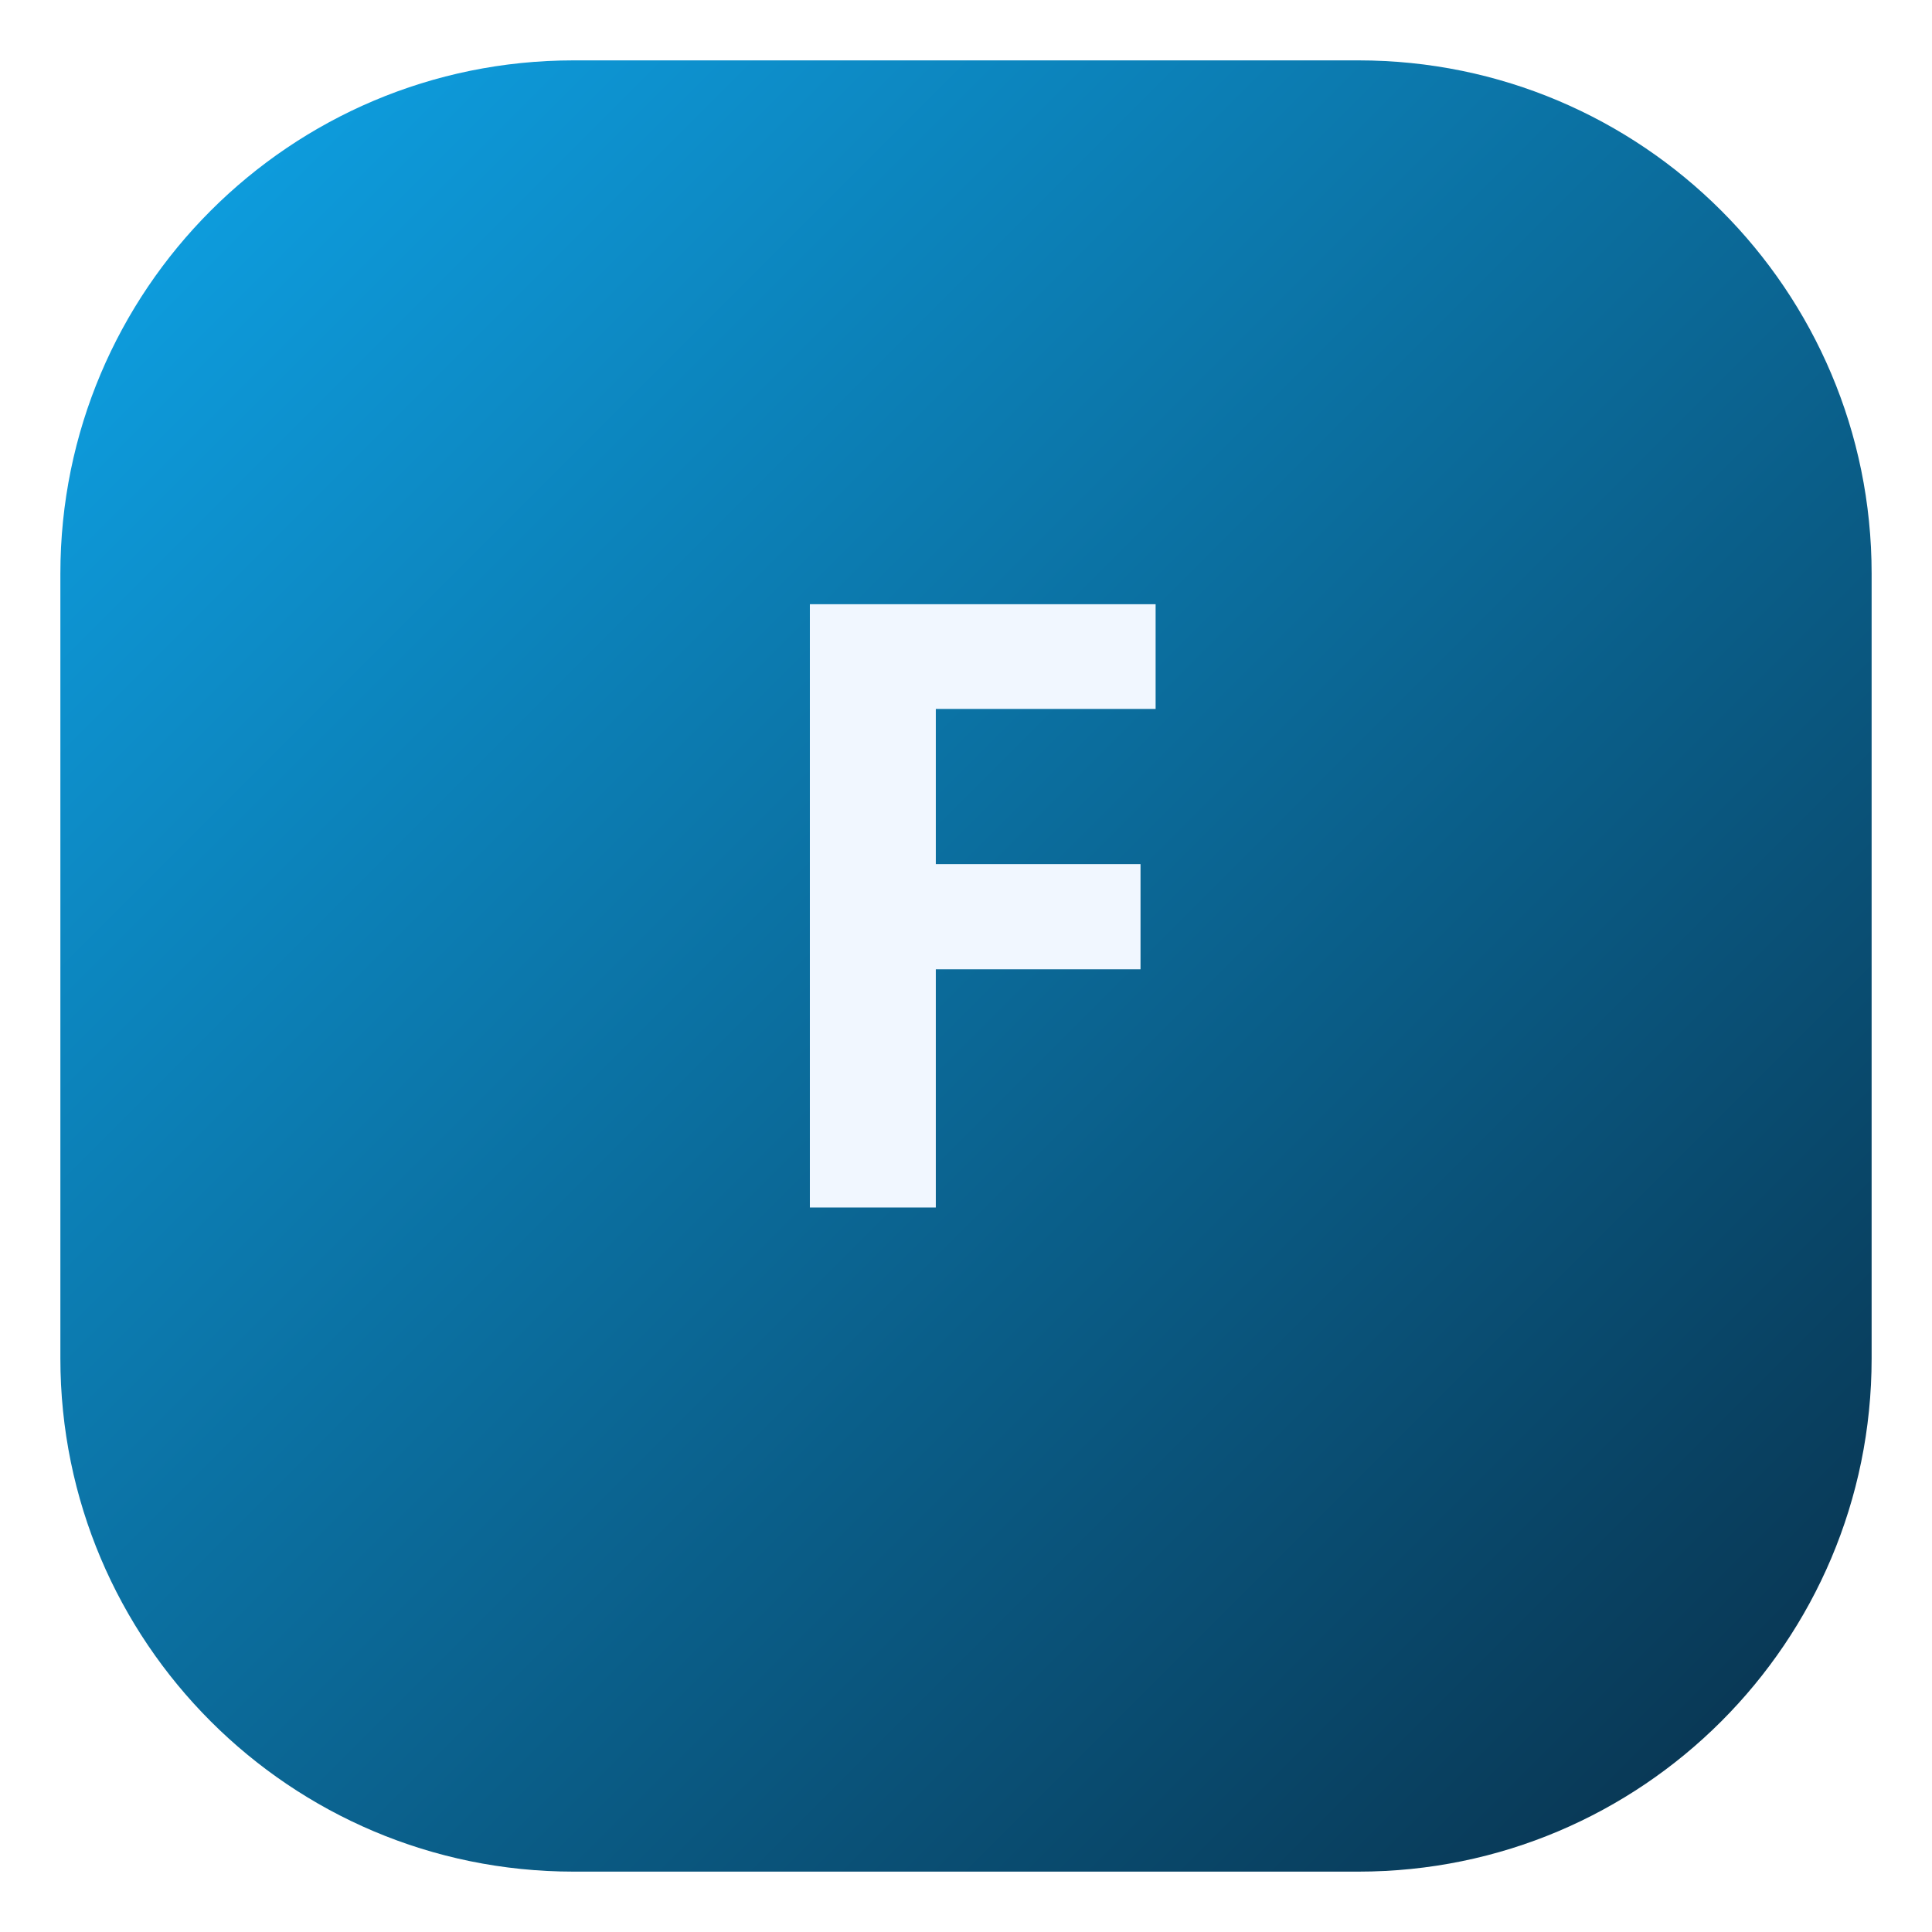
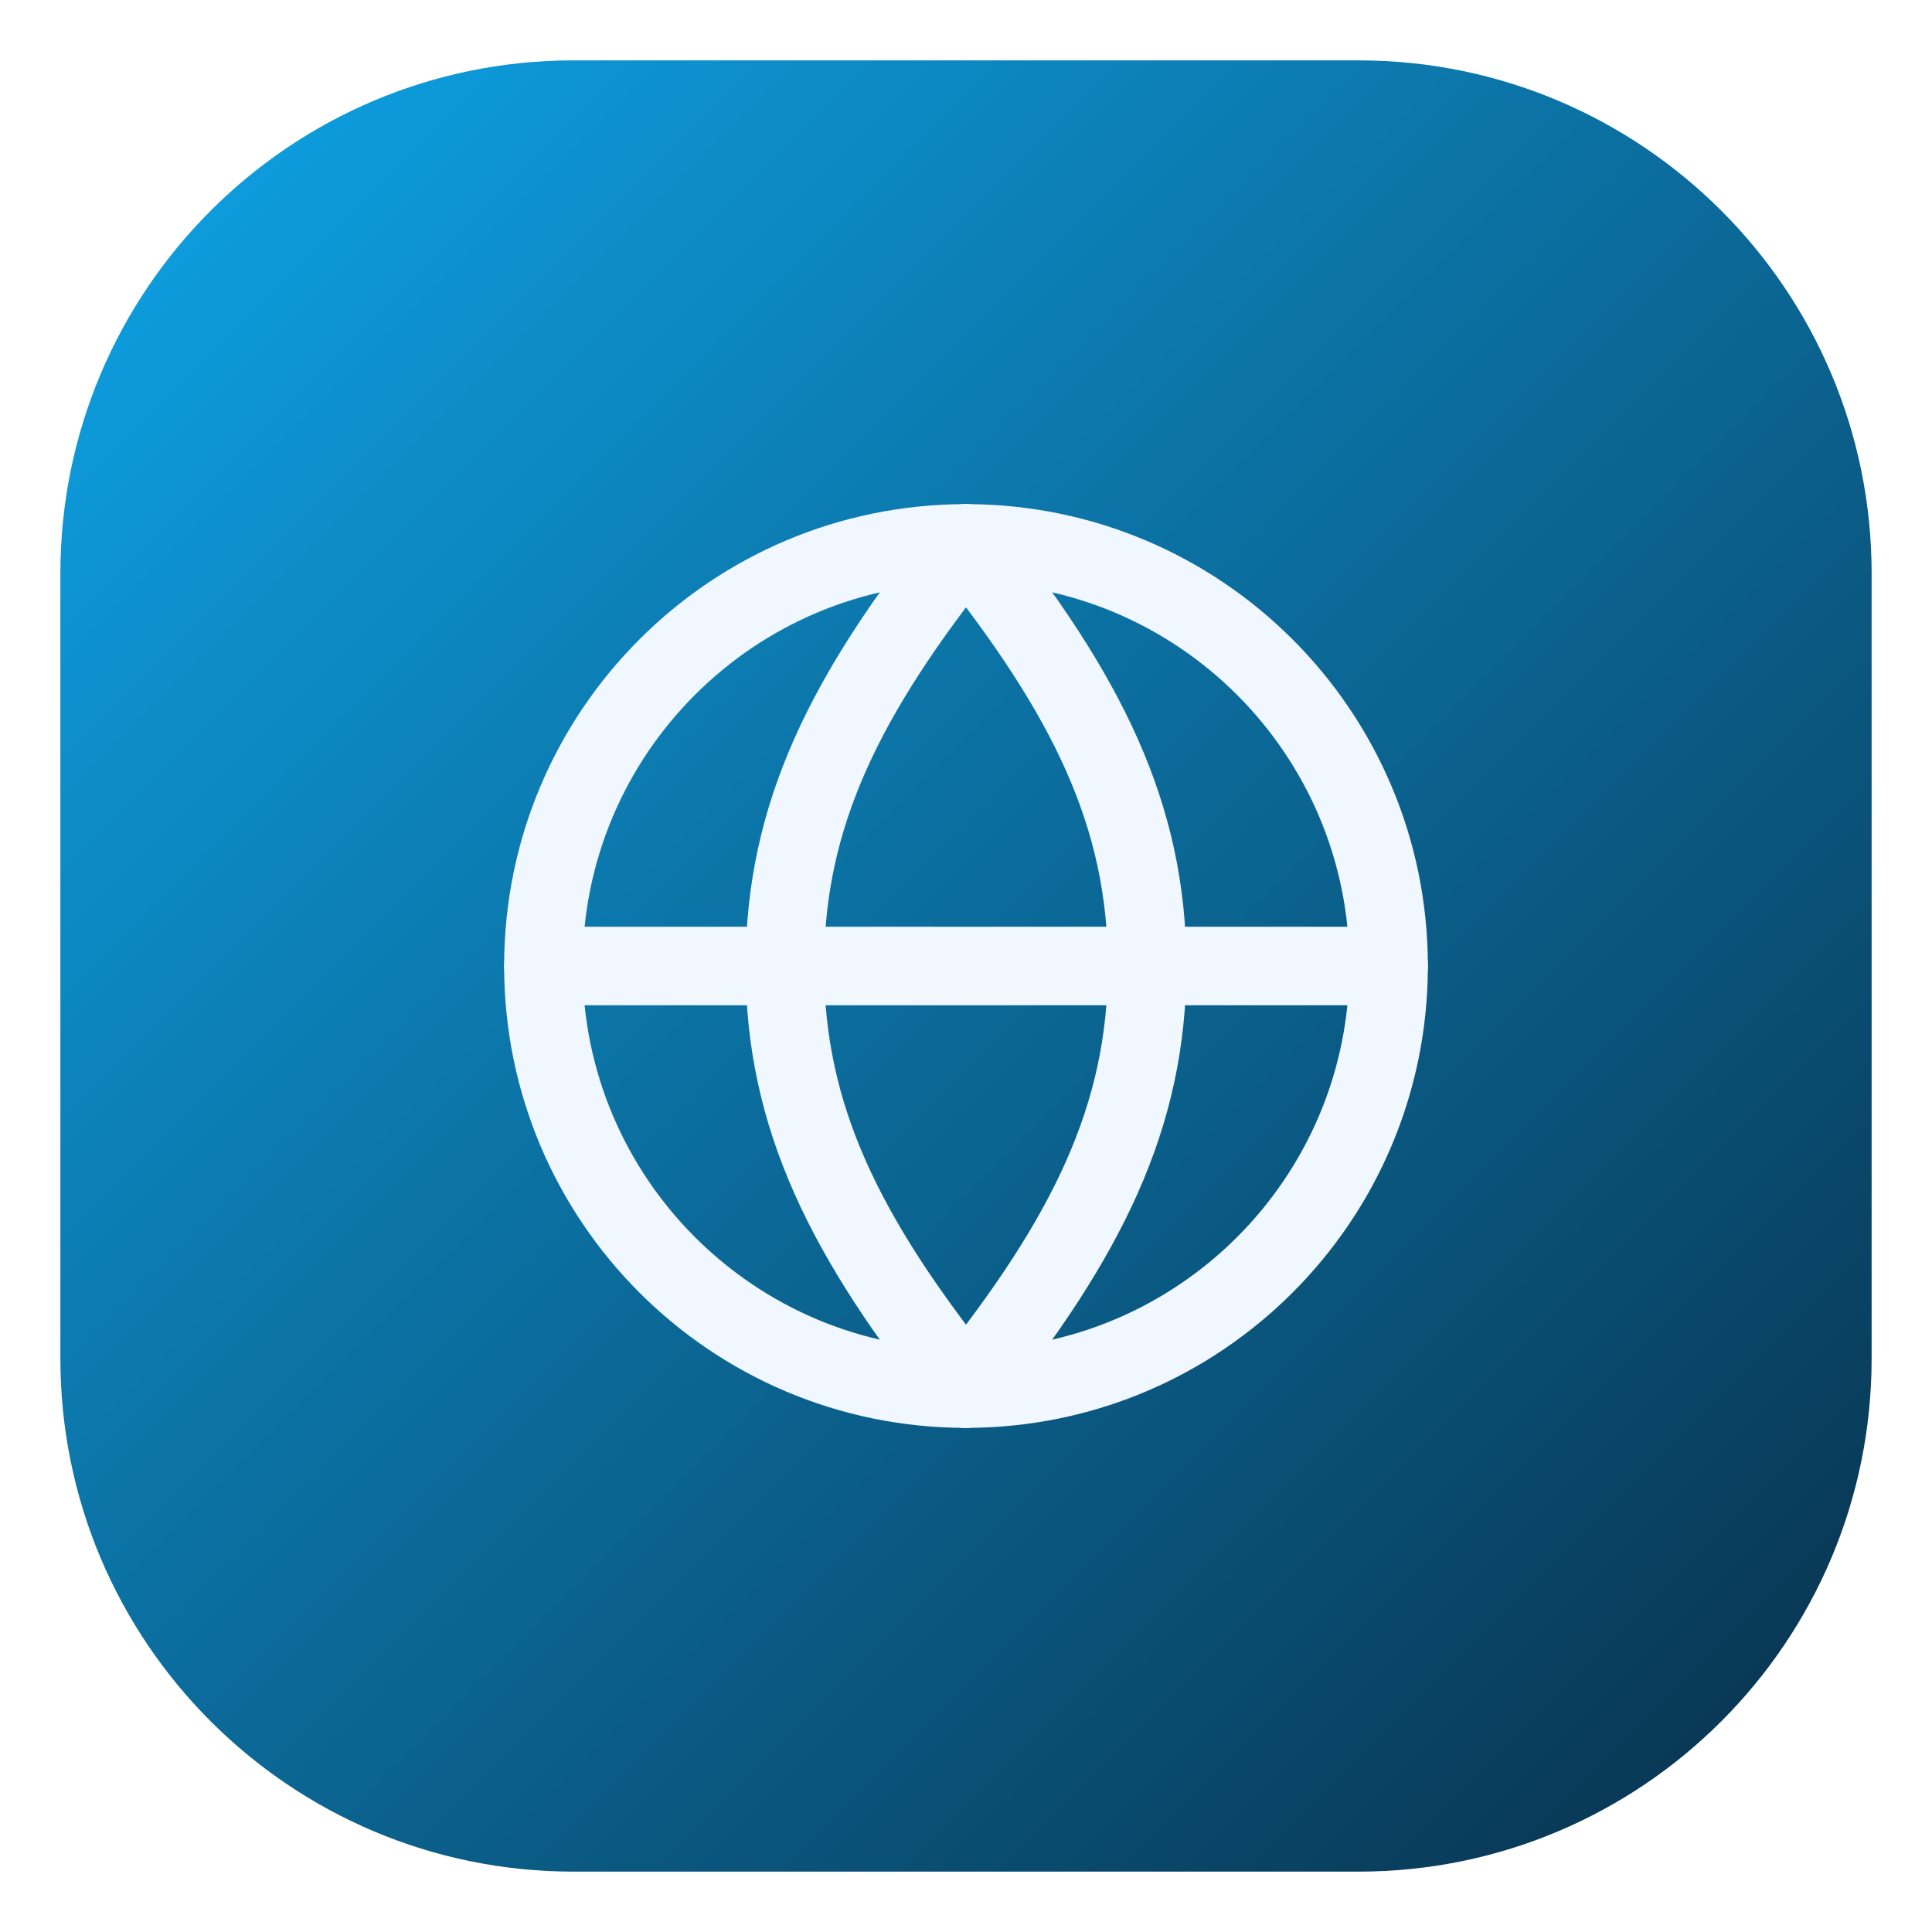
<svg xmlns="http://www.w3.org/2000/svg" width="64" height="64" viewBox="0 0 64 64">
  <defs>
    <linearGradient id="g" x2="1" y2="1">
      <stop stop-color="#0ea5e9" />
      <stop offset="1" stop-color="#082f49" />
    </linearGradient>
  </defs>
  <rect x="2" y="2" width="60" height="60" rx="17" fill="url(#g)" />
-   <g fill="none" stroke="#f1f7ff" stroke-width="2.5" stroke-linecap="round" stroke-linejoin="round">
-     <text x="32" y="40" text-anchor="middle" fill="#f1f7ff" font-size="28" font-family="sans-serif" font-weight="700" stroke="none">F</text>
+   <g fill="none" stroke="#f1f7ff" stroke-width="2.6" stroke-linecap="round" stroke-linejoin="round">
+     <circle cx="32" cy="32" r="14" />
+     <path d="M18 32h28" />
+     <path d="M32 18c4 5 6 9 6 14s-2 9-6 14" />
+     <path d="M32 18c-4 5-6 9-6 14s2 9 6 14" />
  </g>
</svg>
